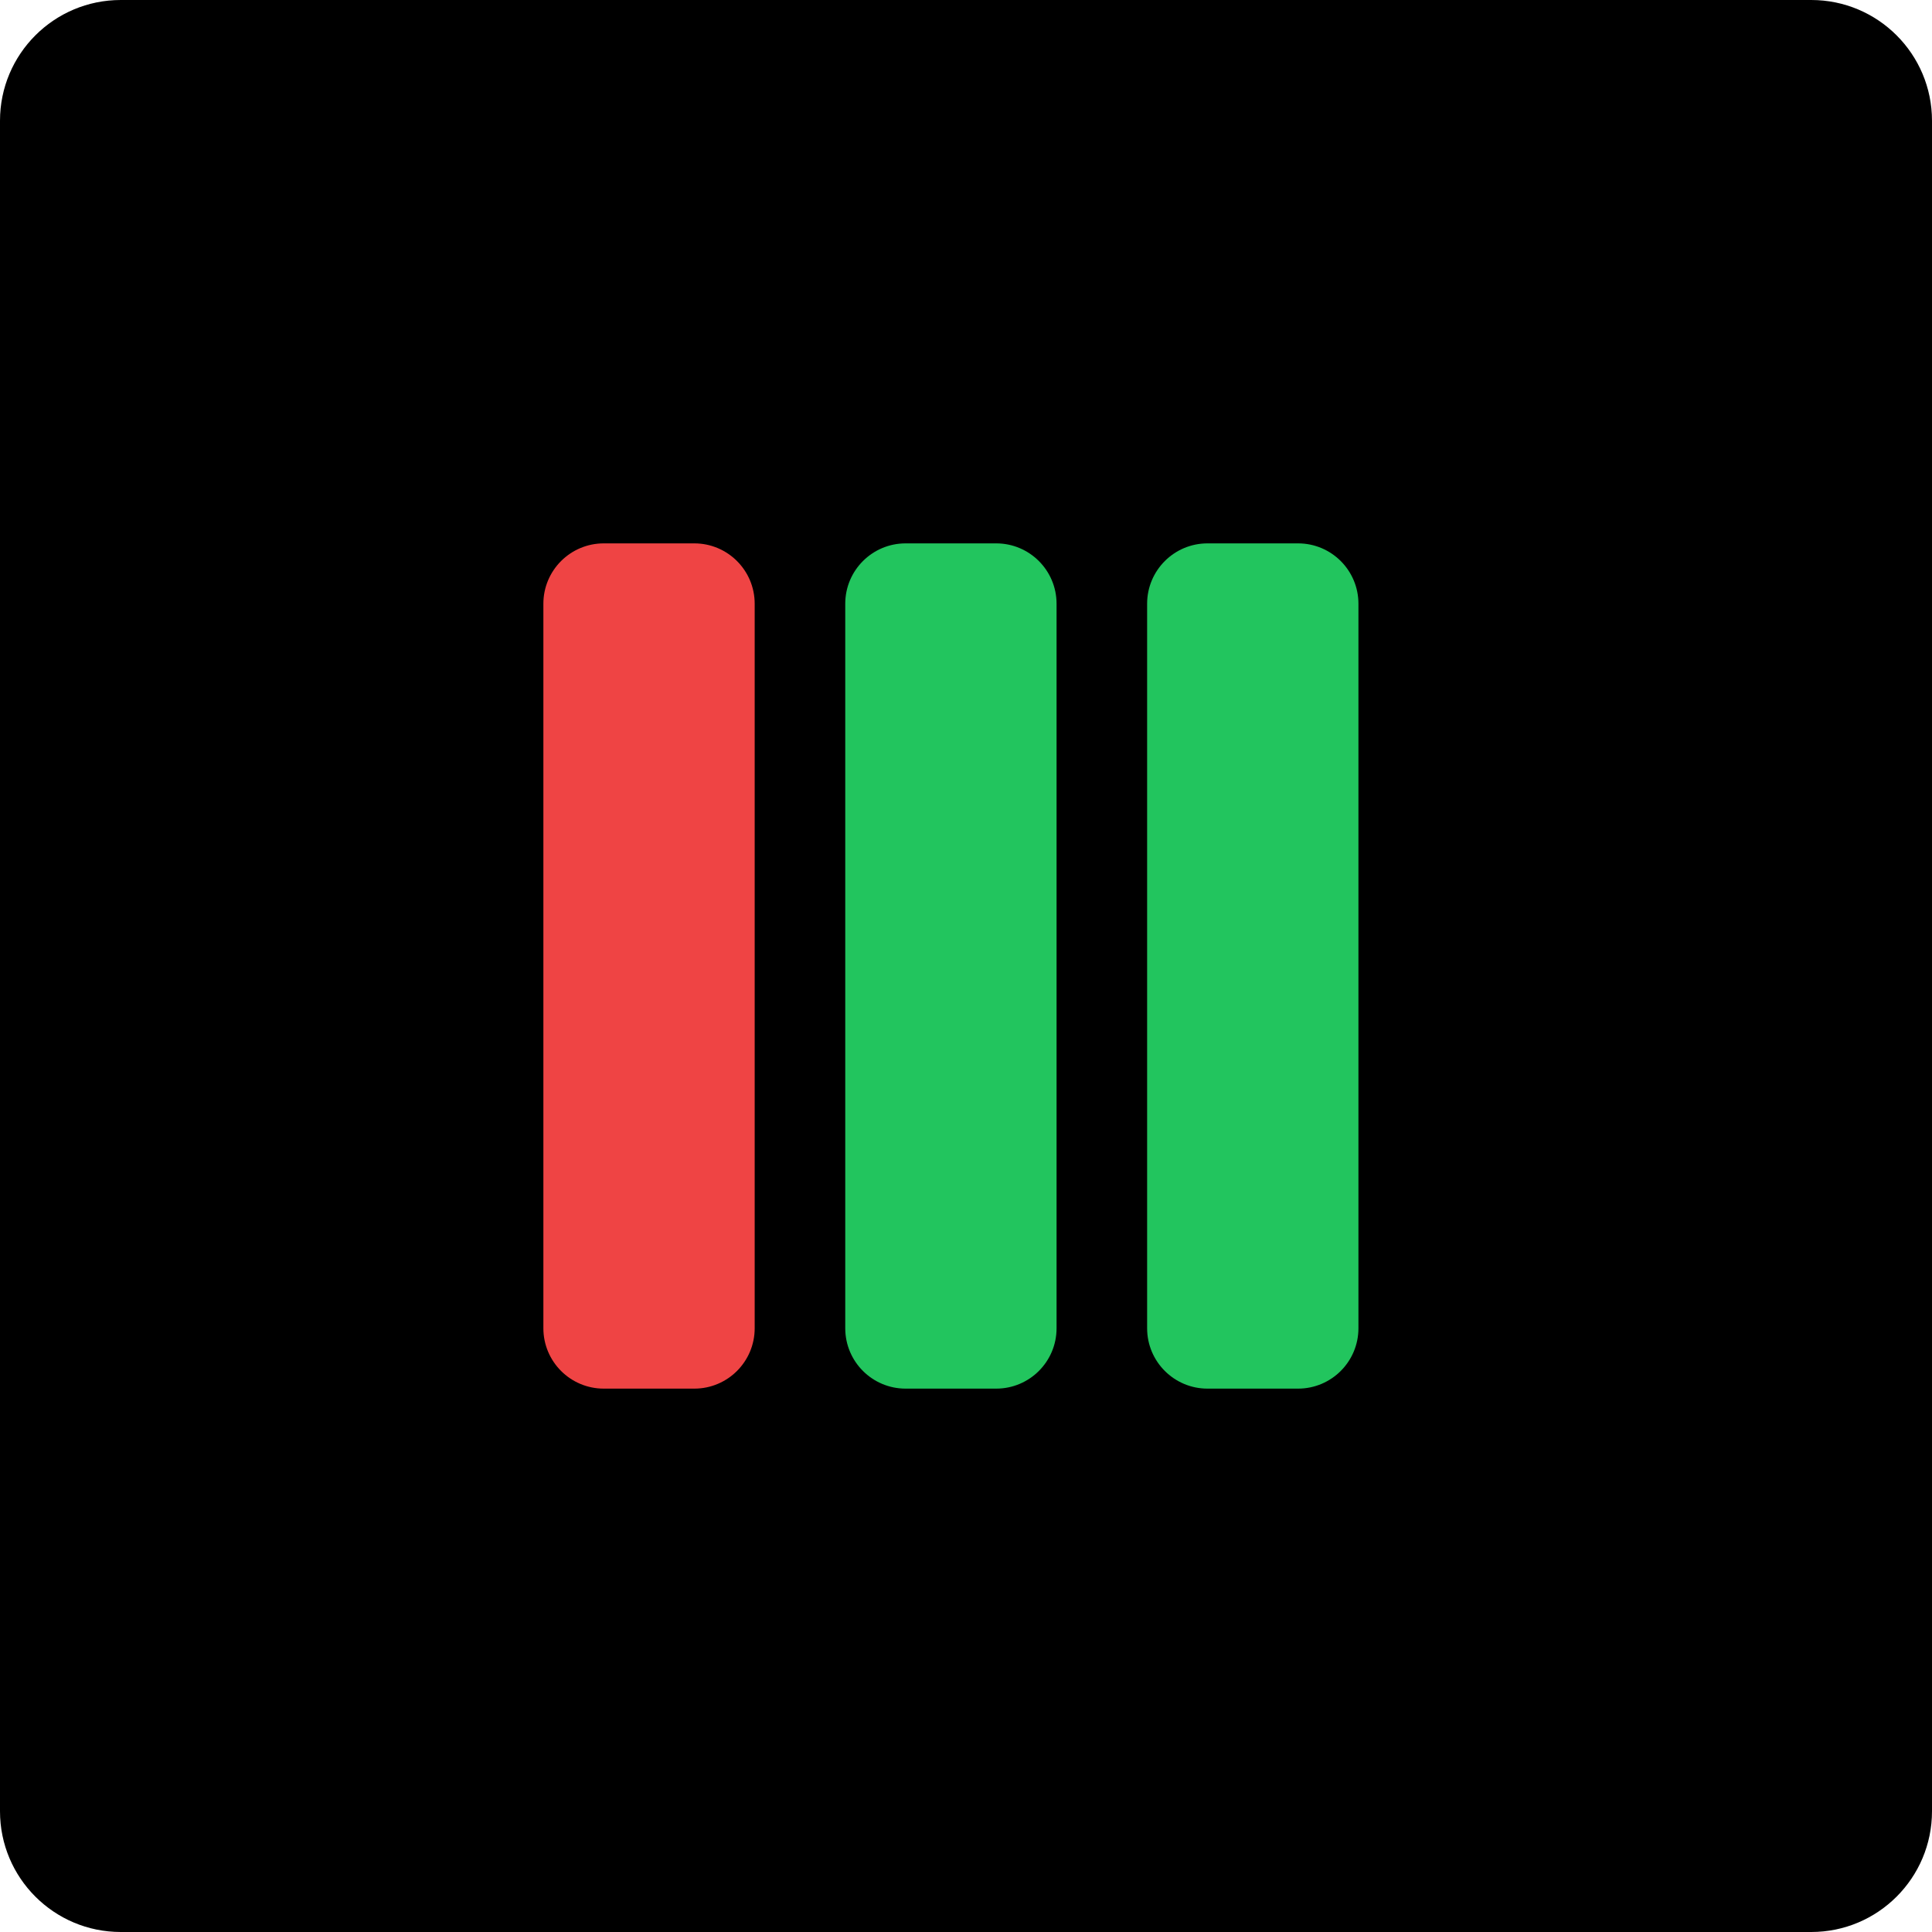
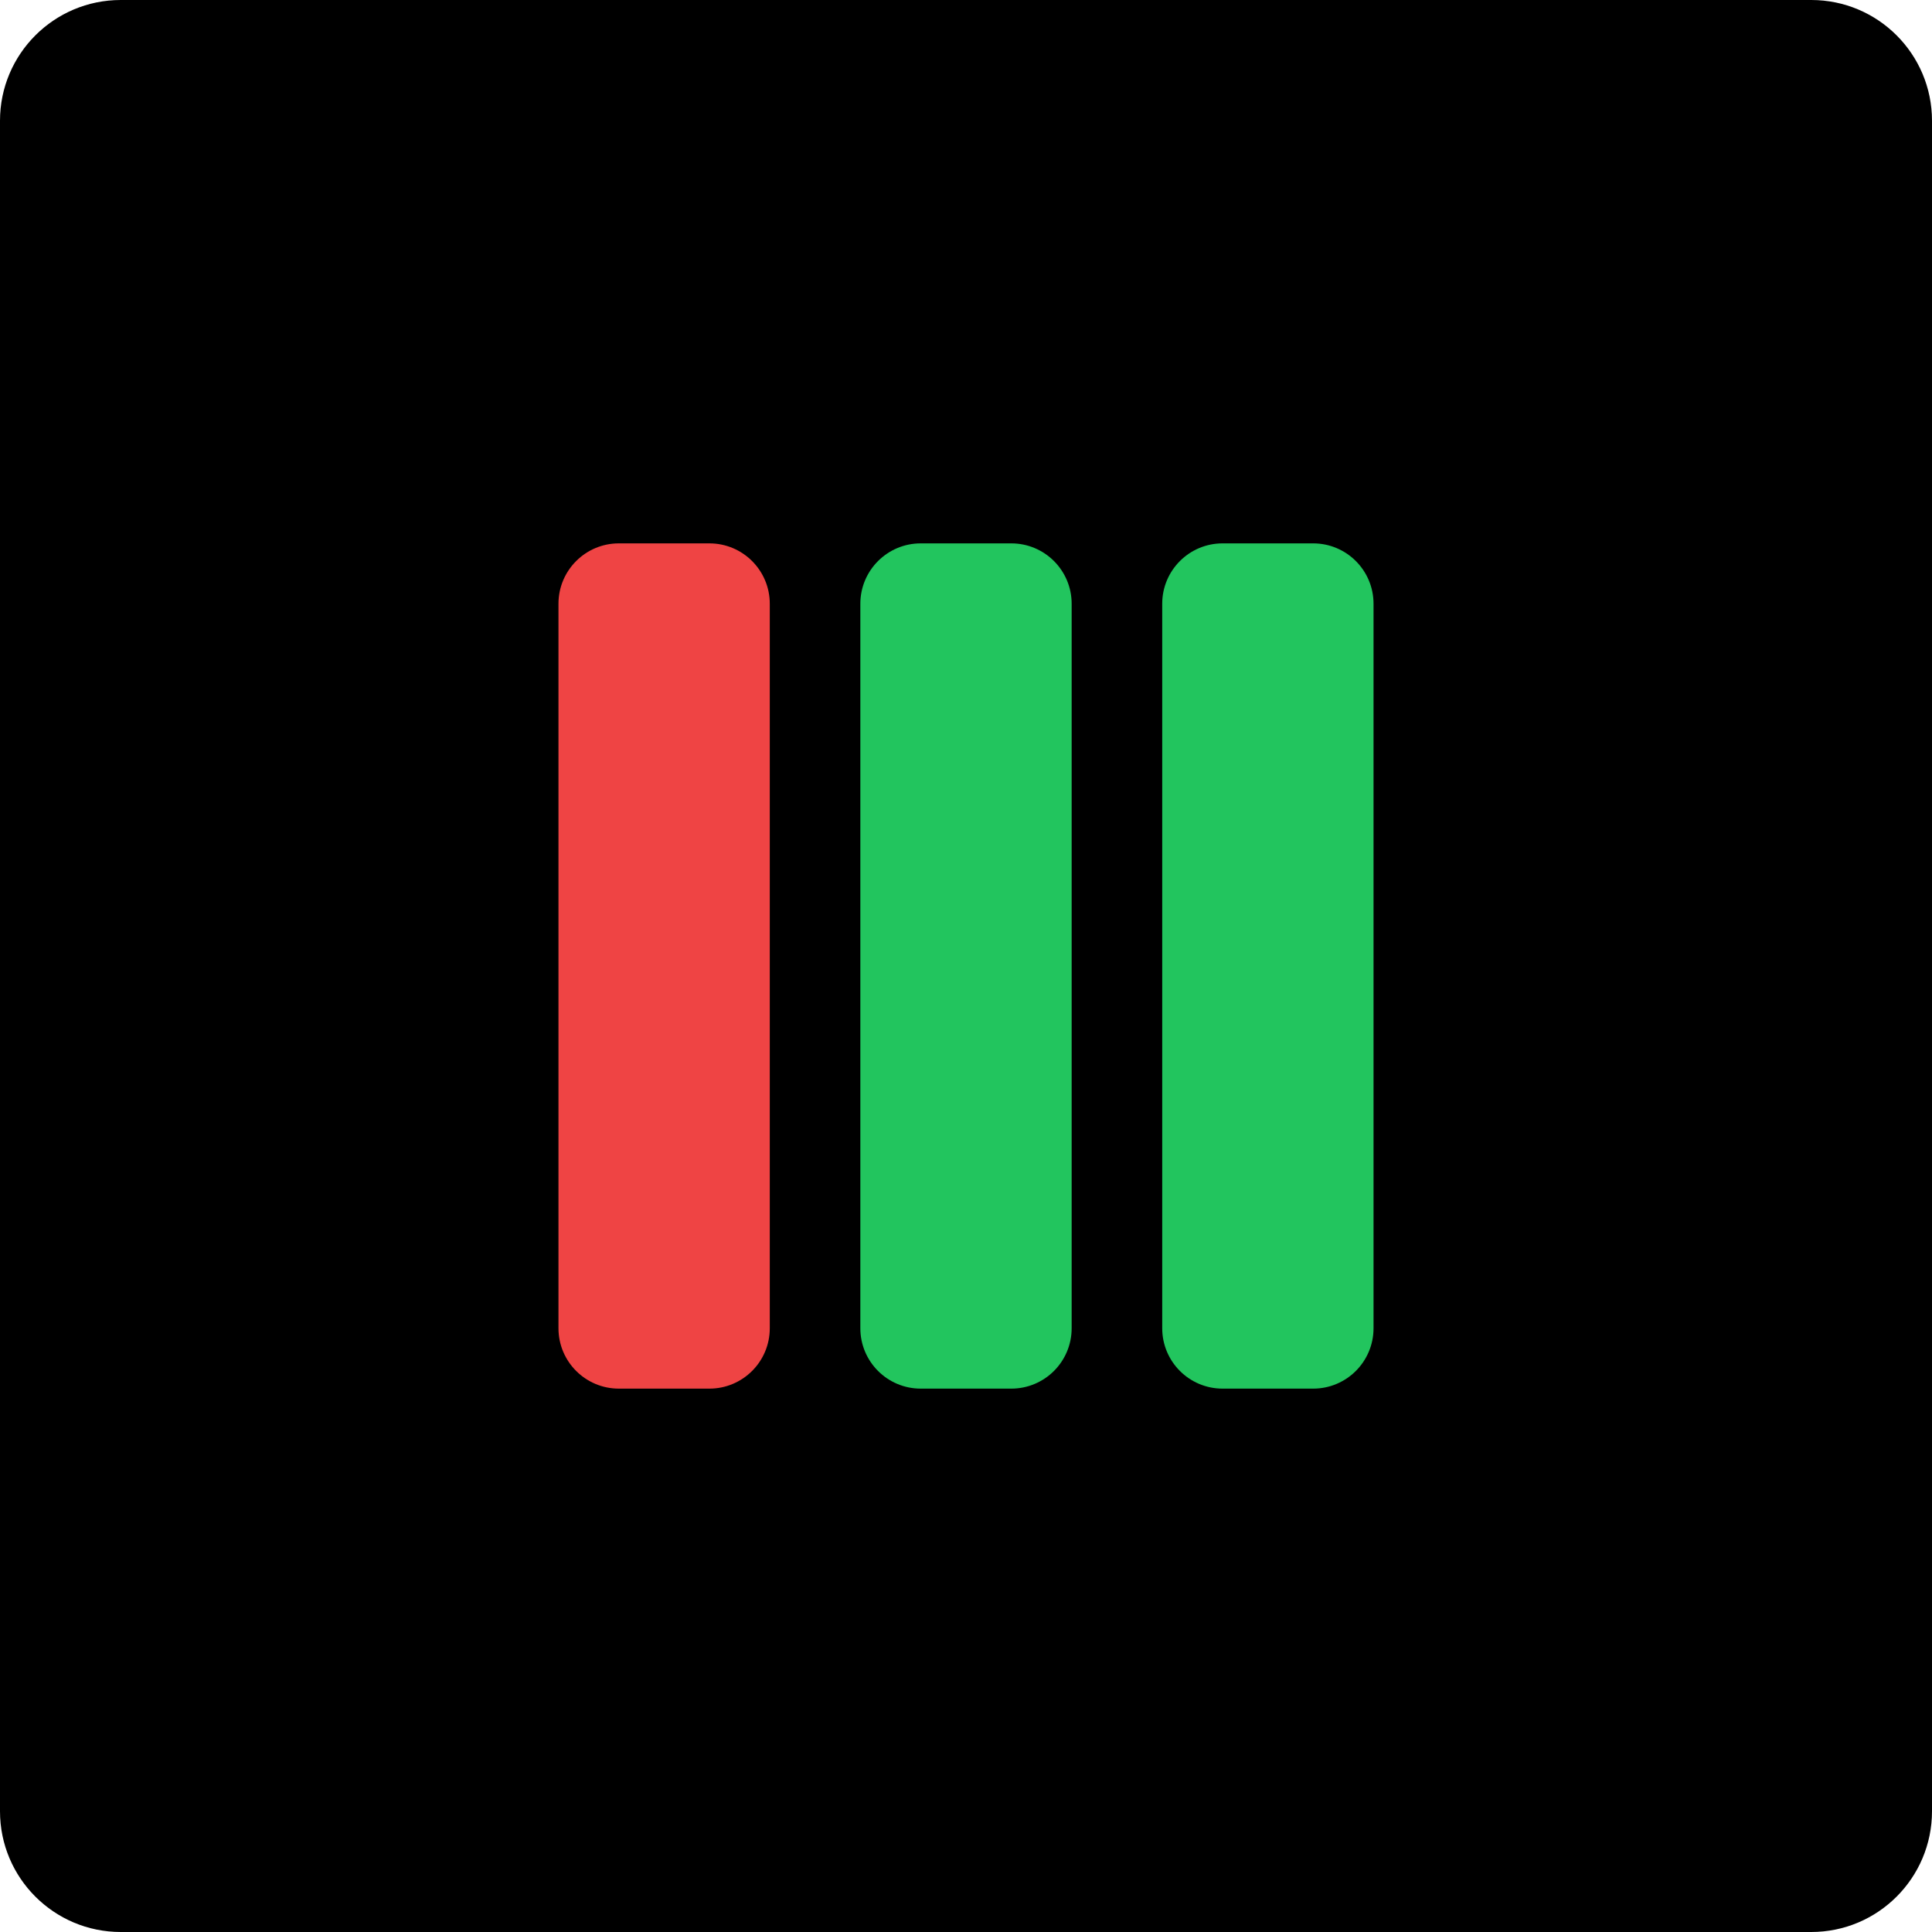
<svg xmlns="http://www.w3.org/2000/svg" width="64" height="64" viewBox="0 0 64 64">
  <rect x="0" y="0" width="64" height="64" rx="4" fill="#000000" />
-   <rect x="18" y="18" width="7" height="28" rx="2" fill="#ef4444" />
-   <rect x="28" y="18" width="7" height="28" rx="2" fill="#22c55e" />
-   <rect x="38" y="18" width="7" height="28" rx="2" fill="#22c55e" />
+   <rect x="18.5" y="18" width="7" height="28" rx="2" fill="#ef4444" />
+   <rect x="28.5" y="18" width="7" height="28" rx="2" fill="#22c55e" />
+   <rect x="38.5" y="18" width="7" height="28" rx="2" fill="#22c55e" />
</svg>
